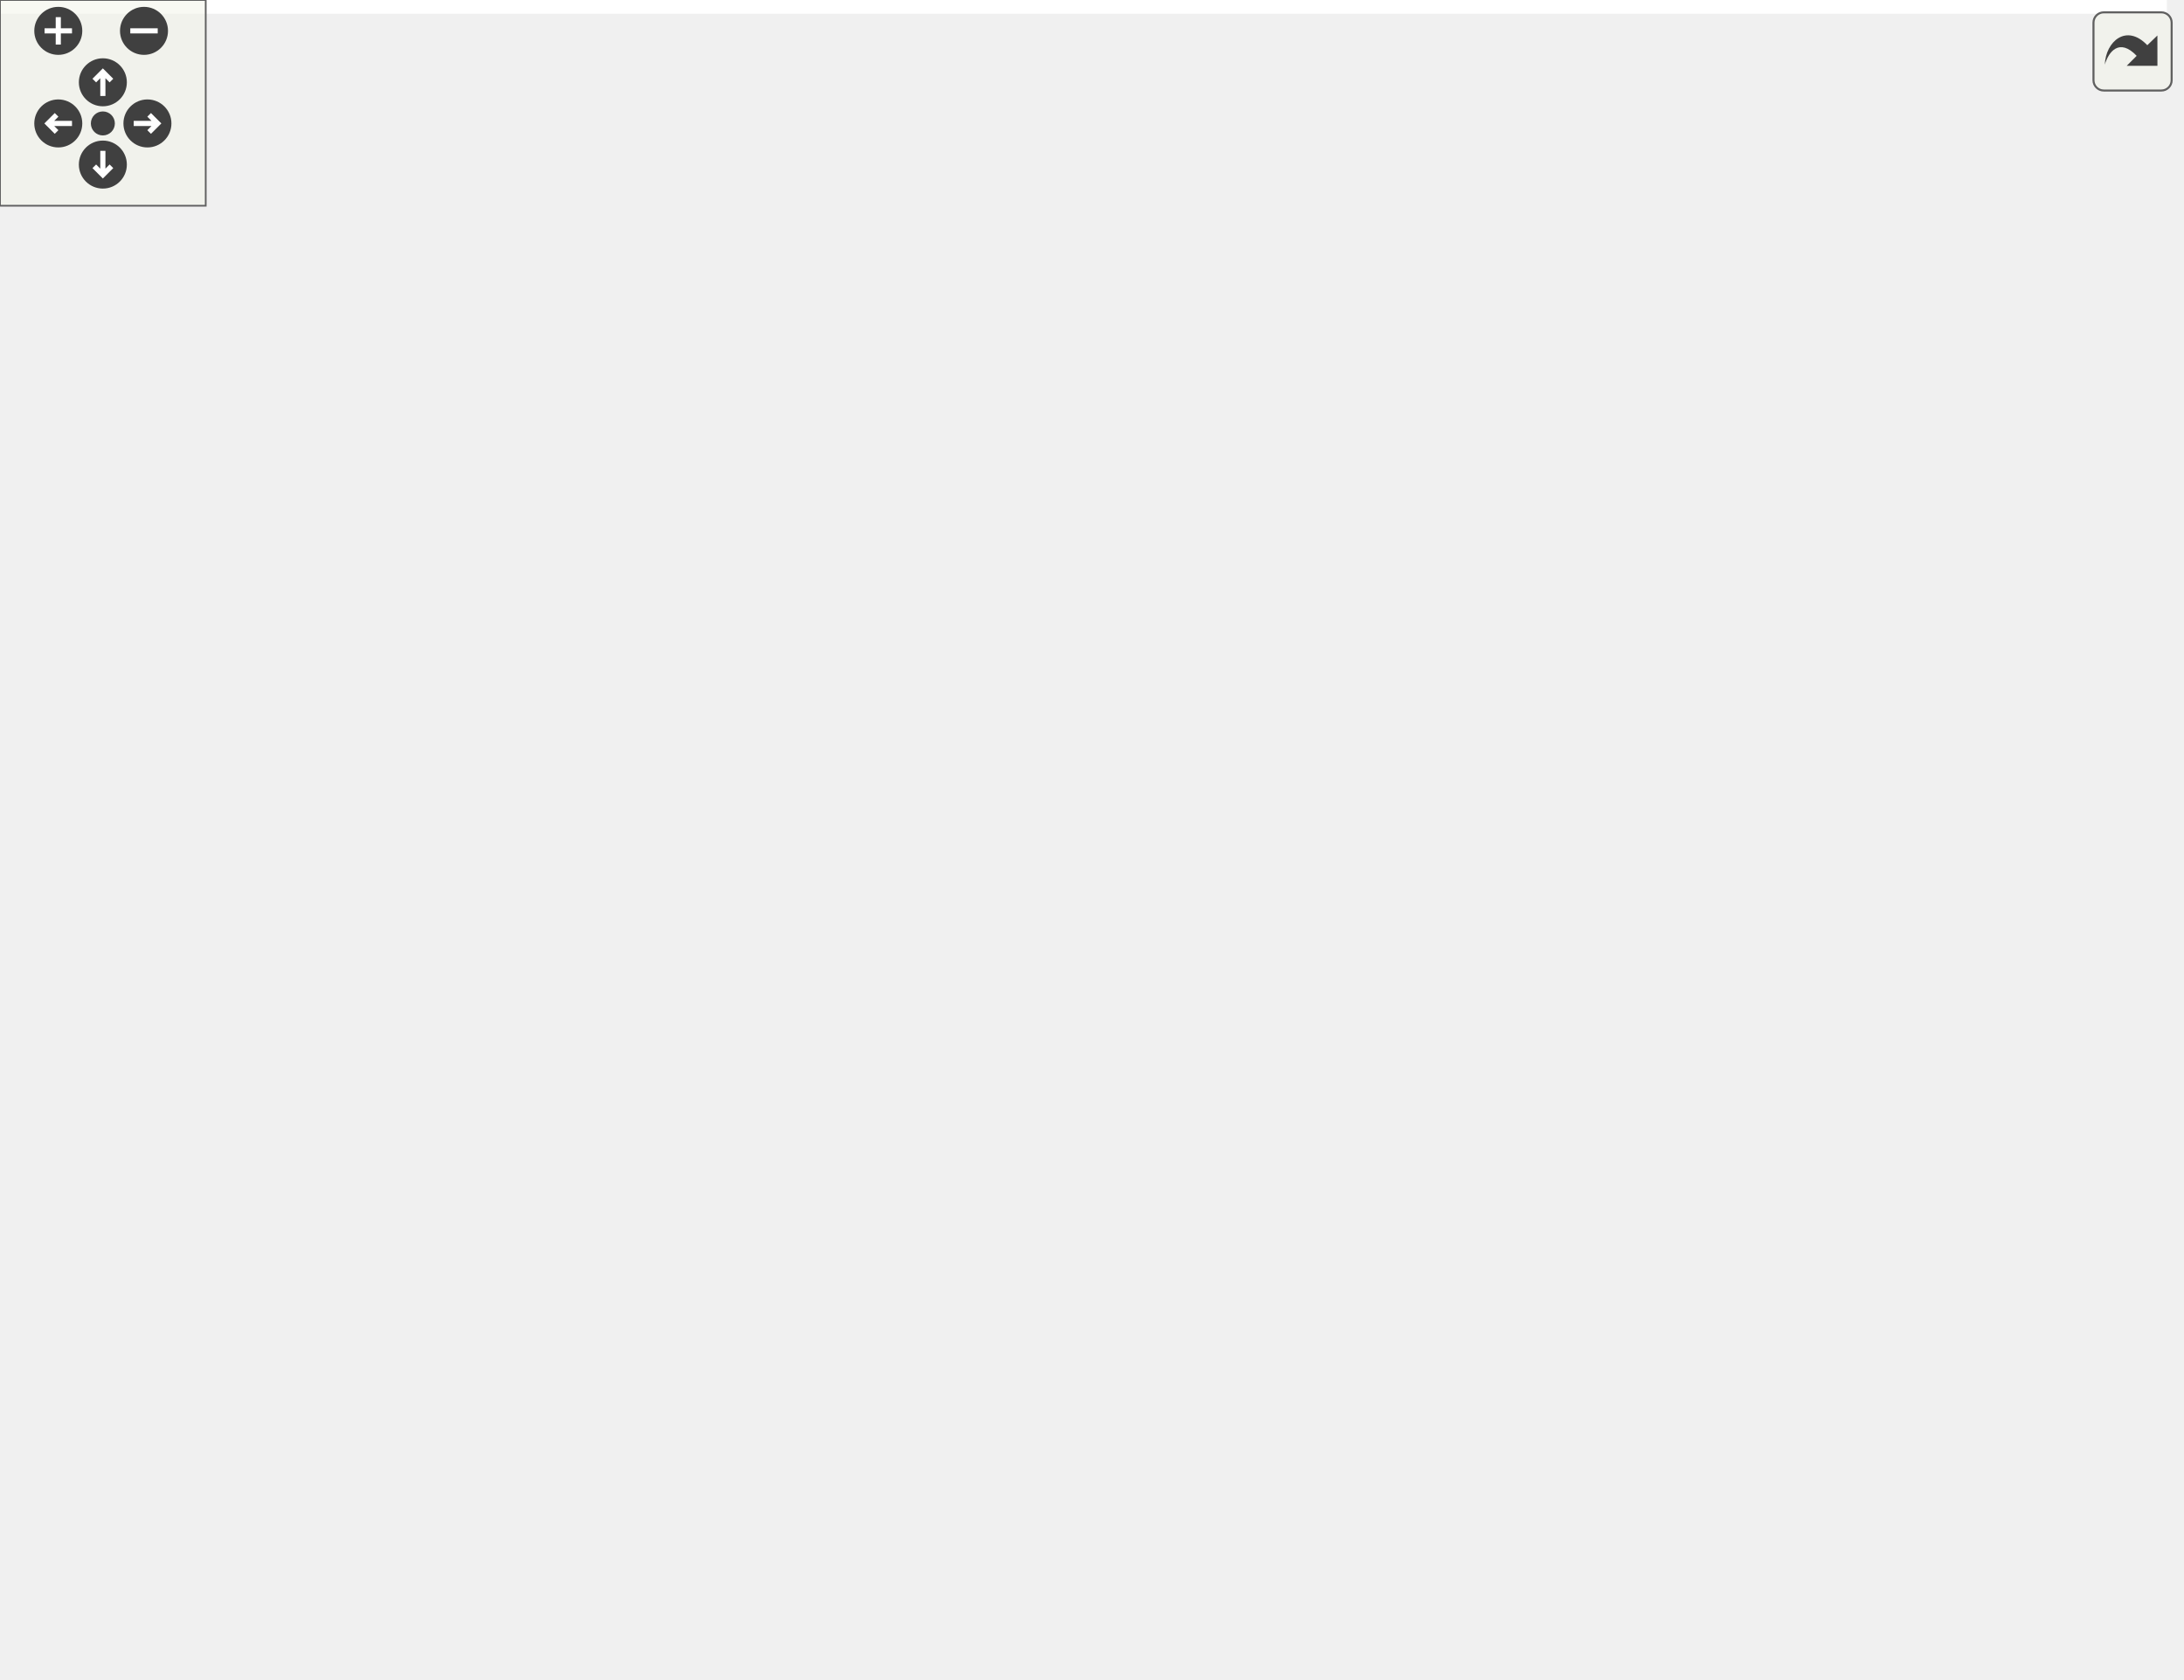
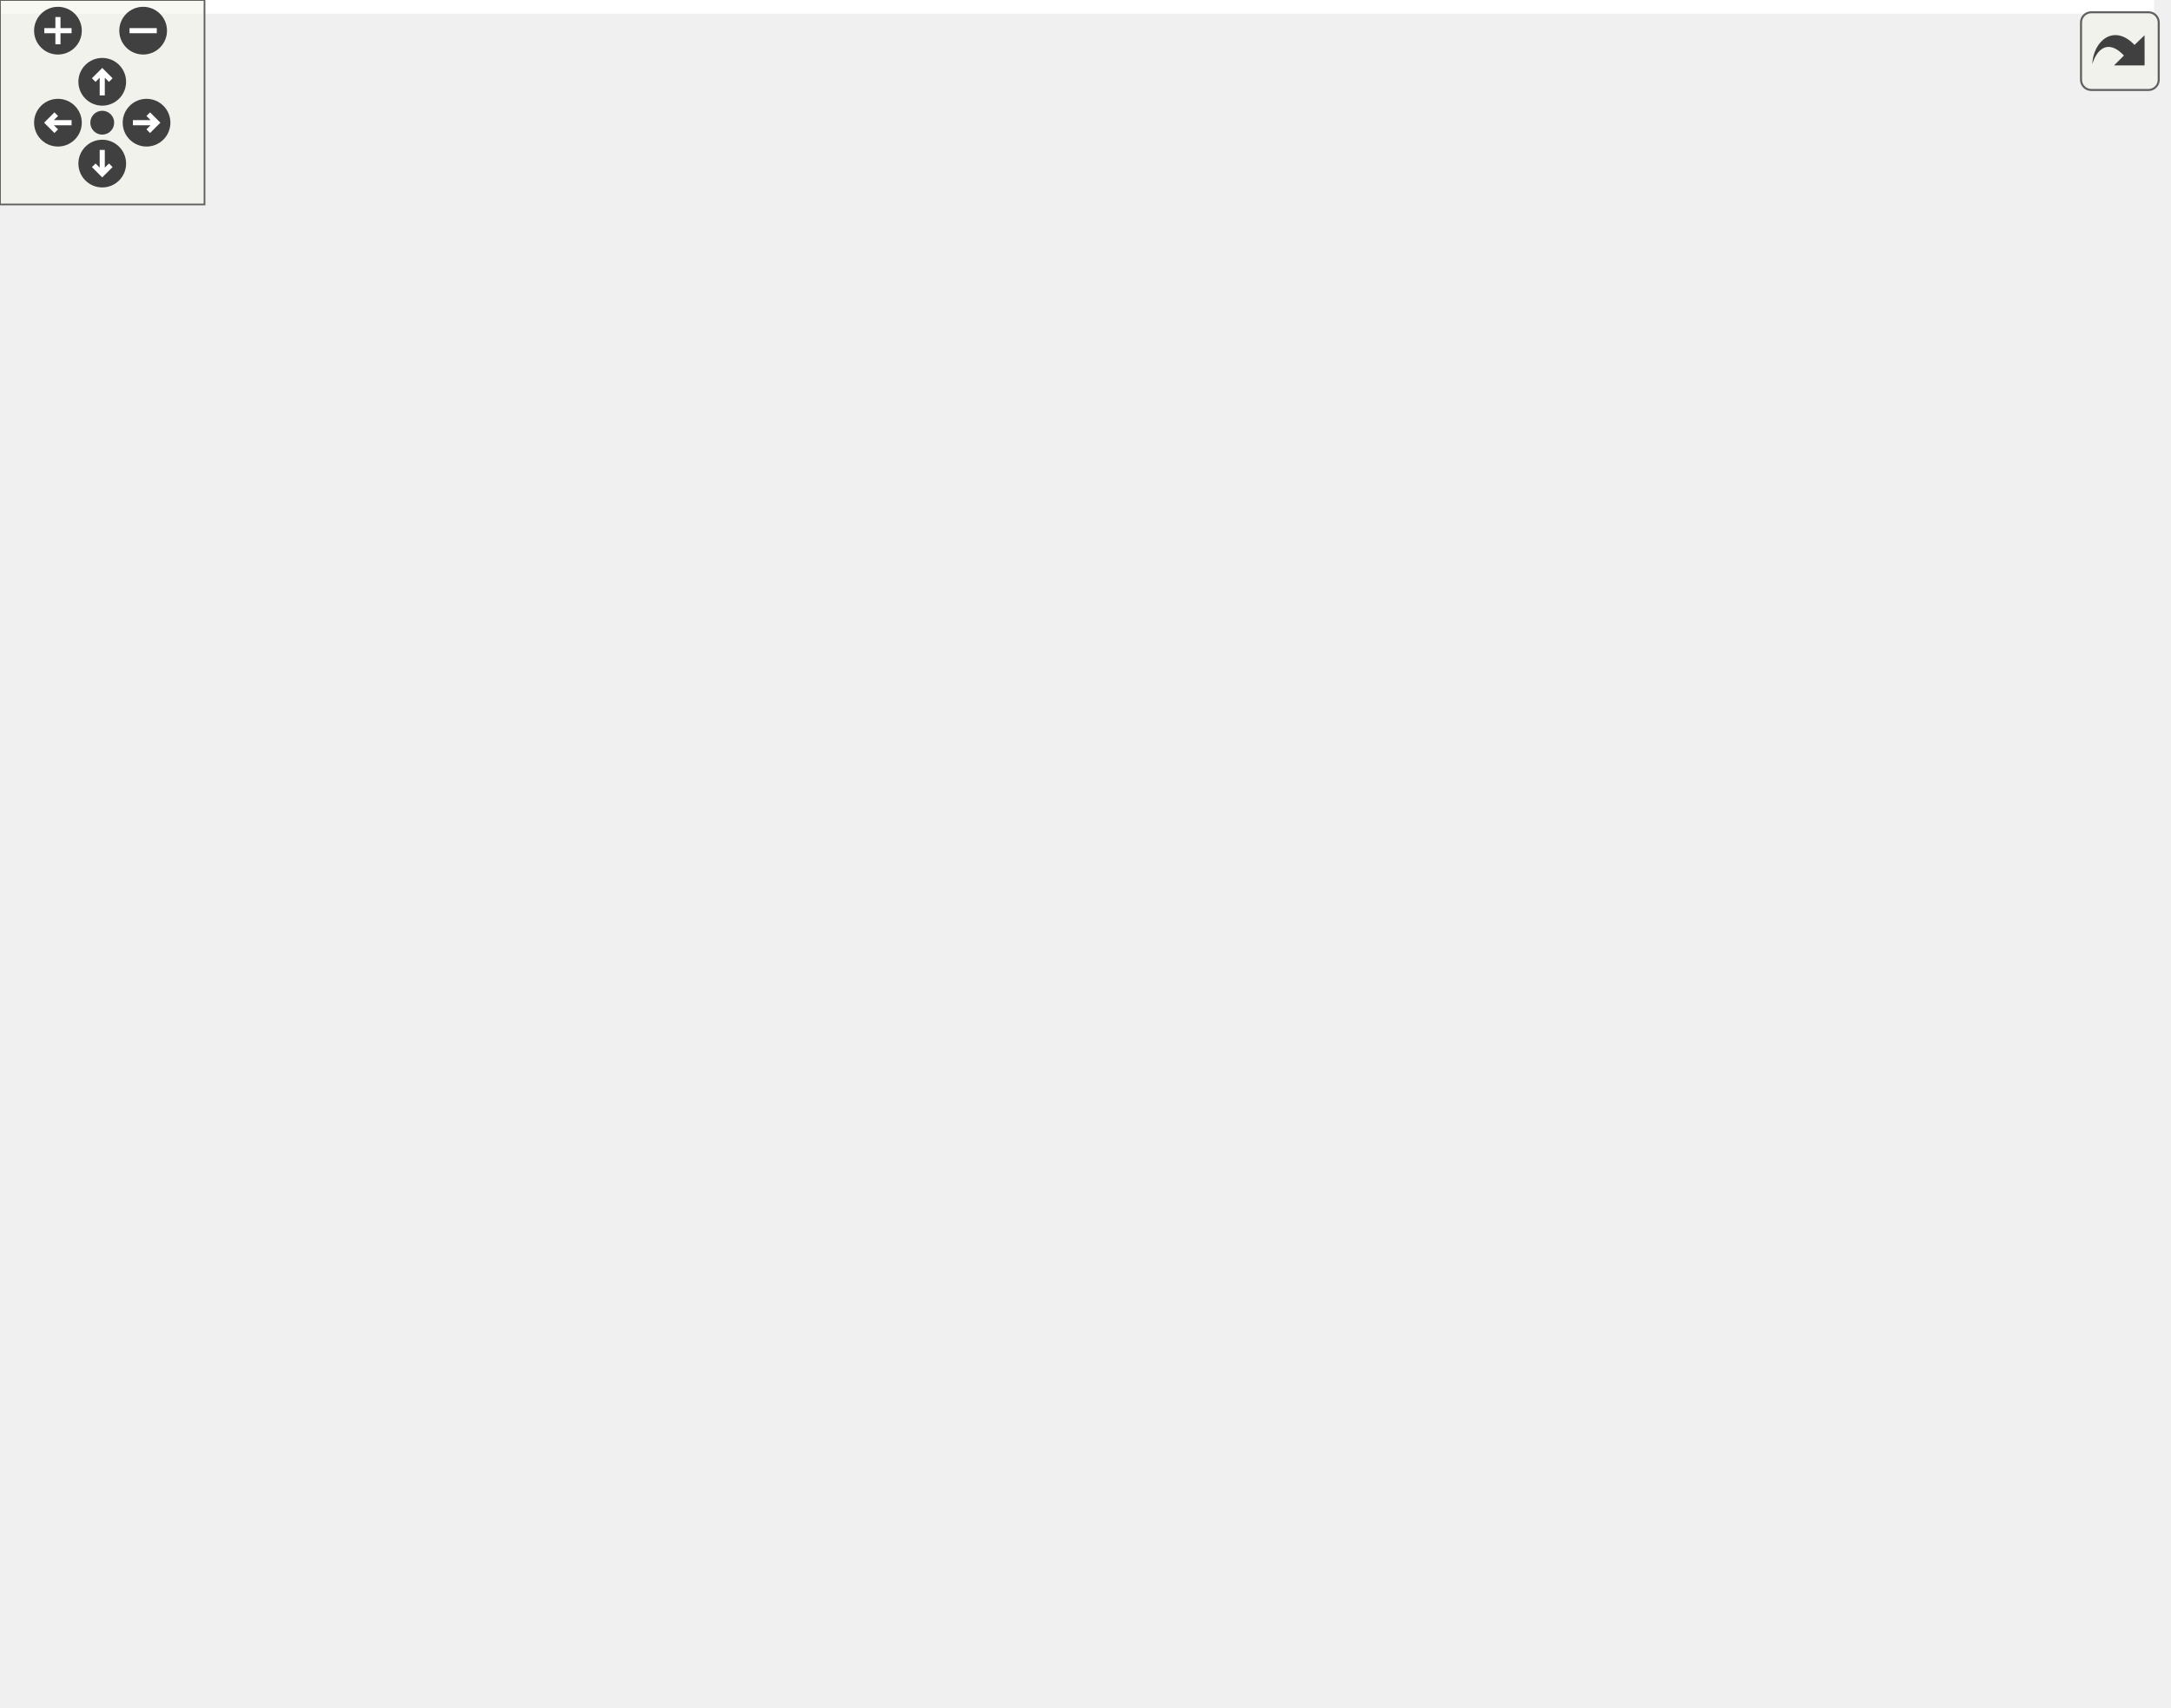
<svg xmlns="http://www.w3.org/2000/svg" xmlns:xlink="http://www.w3.org/1999/xlink" id="main" version="1.1" xml:space="preserve">
  <style type="text/css">
.edge:hover path { stroke: red; }
.edge:hover polygon { stroke: red; fill: red; }
</style>
  <defs>
    <circle id="rim" cx="0" cy="0" r="7" />
    <circle id="rim2" cx="0" cy="0" r="3.5" />
    <g id="zoomPlus">
      <use xlink:href="#rim" fill="#404040">
        <set attributeName="fill" to="#808080" begin="zoomplus.mouseover" end="zoomplus.mouseout" />
      </use>
      <path d="M-4,0h8M0,-4v8" fill="none" stroke="white" stroke-width="1.5" pointer-events="none" />
    </g>
    <g id="zoomMin">
      <use xlink:href="#rim" fill="#404040">
        <set attributeName="fill" to="#808080" begin="zoomminus.mouseover" end="zoomminus.mouseout" />
      </use>
      <path d="M-4,0h8" fill="none" stroke="white" stroke-width="1.5" pointer-events="none" />
    </g>
    <g id="dirArrow">
      <path fill="none" stroke="white" stroke-width="1.5" d="M0,-3.0v7 M-2.5,-0.5L0,-3.0L2.5,-0.5" />
    </g>
    <g id="resetDef">
      <use xlink:href="#rim2" fill="#404040">
        <set attributeName="fill" to="#808080" begin="reset.mouseover" end="reset.mouseout" />
      </use>
    </g>
  </defs>
  <svg id="graph" class="graph">
    <g id="viewport">
-       <polygon fill="white" stroke="transparent" points="-4,4 -4,-429 632,-429 632,4 -4,4" />
+       <polygon fill="white" stroke="transparent" points="-4,4 -4,-440.35 632,-440.35 632,4 -4,4" />
      <g id="node1" class="node">
        <g id="a_node1">
          <a xlink:title=" ">
-             <polygon fill="#bfbfbf" stroke="black" points="0,-285.5 0,-304.5 38,-304.5 38,-285.5 0,-285.5" />
-             <text text-anchor="middle" x="19" y="-292.5" font-family="Helvetica,sans-Serif" font-size="10.00">test3</text>
+             <polygon fill="#bfbfbf" stroke="black" points="0,-139.85 0,-158.85 38,-158.85 38,-139.85 0,-139.85" />
+             <text text-anchor="middle" x="19" y="-146.85" font-family="Helvetica,sans-Serif" font-size="10.00">test3</text>
          </a>
        </g>
      </g>
      <g id="node2" class="node">
        <g id="a_node2">
          <a xlink:href="../../d9/d66/group__machine__learning.html#gaf5ce14f026d6d231bef29161bac2b485" target="_top" xlink:title=" ">
-             <polygon fill="white" stroke="black" points="306,-367.5 306,-386.5 360,-386.5 360,-367.5 306,-367.5" />
-             <text text-anchor="middle" x="333" y="-374.5" font-family="Helvetica,sans-Serif" font-size="10.00">_random</text>
+             <polygon fill="white" stroke="black" points="306,-6.85 306,-25.85 360,-25.85 360,-6.85 306,-6.85" />
+             <text text-anchor="middle" x="333" y="-13.85" font-family="Helvetica,sans-Serif" font-size="10.00">_random</text>
          </a>
        </g>
      </g>
      <g id="edge1" class="edge">
-         <path fill="none" stroke="midnightblue" d="M30.71,-304.74C41.03,-313.56 57.47,-326.18 74,-333 148.71,-363.8 244.14,-373.04 295.44,-375.81" />
-         <polygon fill="midnightblue" stroke="midnightblue" points="295.53,-379.32 305.69,-376.31 295.87,-372.33 295.53,-379.32" />
+         <path fill="none" stroke="midnightblue" d="M21.32,-139.61C24.99,-116.88 37.51,-60.36 74,-35.35 141.03,10.6 242.19,1.09 295.75,-8.44" />
+         <polygon fill="midnightblue" stroke="midnightblue" points="295.33,-11.92 305.8,-10.33 296.62,-5.04 295.33,-11.92" />
      </g>
      <g id="node4" class="node">
        <g id="a_node4">
          <a xlink:href="../../d8/d77/namespacemachine__learning.html#adc731720947b4bc2ab047c141e7d0299" target="_top" xlink:title=" ">
-             <polygon fill="white" stroke="black" points="74,-304.5 74,-323.5 233,-323.5 233,-304.5 74,-304.5" />
-             <text text-anchor="middle" x="153.5" y="-311.5" font-family="Helvetica,sans-Serif" font-size="10.00">machine_learning::kohonen_som</text>
+             <polygon fill="white" stroke="black" points="74,-313.85 74,-332.85 233,-332.85 233,-313.85 74,-313.85" />
+             <text text-anchor="middle" x="153.5" y="-320.85" font-family="Helvetica,sans-Serif" font-size="10.00">machine_learning::kohonen_som</text>
          </a>
        </g>
      </g>
      <g id="edge3" class="edge">
-         <path fill="none" stroke="midnightblue" d="M38.15,-297.6C48.4,-299.07 61.98,-301.02 76.2,-303.06" />
-         <polygon fill="midnightblue" stroke="midnightblue" points="75.71,-306.52 86.11,-304.48 76.7,-299.6 75.71,-306.52" />
+         <path fill="none" stroke="midnightblue" d="M20.76,-159.11C23.3,-185.16 33.79,-256.97 74,-296.35 79.65,-301.88 86.48,-306.28 93.72,-309.78" />
+         <polygon fill="midnightblue" stroke="midnightblue" points="92.5,-313.06 103.07,-313.75 95.23,-306.62 92.5,-313.06" />
      </g>
      <g id="node12" class="node">
        <g id="a_node12">
          <a target="_blank" xlink:href="http://en.cppreference.com/w/cpp/algorithm/max.html#" xlink:title=" ">
-             <polygon fill="white" stroke="black" points="439,-253.5 439,-272.5 494,-272.5 494,-253.5 439,-253.5" />
-             <text text-anchor="middle" x="466.5" y="-260.5" font-family="Helvetica,sans-Serif" font-size="10.00">std::max</text>
+             <polygon fill="white" stroke="black" points="439,-264.85 439,-283.85 494,-283.85 494,-264.85 439,-264.85" />
+             <text text-anchor="middle" x="466.5" y="-271.85" font-family="Helvetica,sans-Serif" font-size="10.00">std::max</text>
          </a>
        </g>
      </g>
      <g id="edge14" class="edge">
-         <path fill="none" stroke="midnightblue" d="M38.02,-293.71C104.64,-288.92 337.93,-272.16 428.84,-265.63" />
-         <polygon fill="midnightblue" stroke="midnightblue" points="429.23,-269.11 438.95,-264.91 428.72,-262.13 429.23,-269.11" />
+         <path fill="none" stroke="midnightblue" d="M30.92,-159.17C41.38,-168.2 57.92,-181.48 74,-190.35 155.04,-235.02 178.44,-244.32 269,-263.35 323.79,-274.86 388.95,-276.14 428.75,-275.57" />
+         <polygon fill="midnightblue" stroke="midnightblue" points="428.86,-279.07 438.79,-275.38 428.72,-272.07 428.86,-279.07" />
      </g>
      <g id="node15" class="node">
        <g id="a_node15">
          <a xlink:href="../../d9/d66/group__machine__learning.html#ga6c606bc85a3e9fd9d010f874ad760336" target="_top" xlink:title=" ">
-             <polygon fill="white" stroke="black" points="115,-190.5 115,-209.5 192,-209.5 192,-190.5 115,-190.5" />
-             <text text-anchor="middle" x="153.5" y="-197.5" font-family="Helvetica,sans-Serif" font-size="10.00">save_2d_data</text>
+             <polygon fill="white" stroke="black" points="115,-161.85 115,-180.85 192,-180.85 192,-161.85 115,-161.85" />
+             <text text-anchor="middle" x="153.5" y="-168.85" font-family="Helvetica,sans-Serif" font-size="10.00">save_2d_data</text>
          </a>
        </g>
      </g>
      <g id="edge15" class="edge">
-         <path fill="none" stroke="midnightblue" d="M33.68,-285.19C56.71,-268.68 103.39,-235.21 130.89,-215.49" />
-         <polygon fill="midnightblue" stroke="midnightblue" points="133,-218.29 139.09,-209.61 128.92,-212.6 133,-218.29" />
+         <path fill="none" stroke="midnightblue" d="M38.15,-152.36C55.25,-155.2 81.63,-159.58 104.74,-163.42" />
+         <polygon fill="midnightblue" stroke="midnightblue" points="104.31,-166.89 114.75,-165.08 105.46,-159.99 104.31,-166.89" />
      </g>
      <g id="node20" class="node">
        <g id="a_node20">
          <a xlink:href="../../d8/d77/namespacemachine__learning.html#a1d577f5d95b774ae97eb6838852d0df5" target="_top" xlink:title=" ">
-             <polygon fill="white" stroke="black" points="94,-90 94,-120 213,-120 213,-90 94,-90" />
-             <text text-anchor="start" x="102" y="-108" font-family="Helvetica,sans-Serif" font-size="10.00">machine_learning::save</text>
-             <text text-anchor="middle" x="153.5" y="-97" font-family="Helvetica,sans-Serif" font-size="10.00">_u_matrix</text>
+             <polygon fill="white" stroke="black" points="94,-112.35 94,-142.35 213,-142.35 213,-112.35 94,-112.35" />
+             <text text-anchor="start" x="102" y="-130.35" font-family="Helvetica,sans-Serif" font-size="10.00">machine_learning::save</text>
+             <text text-anchor="middle" x="153.5" y="-119.35" font-family="Helvetica,sans-Serif" font-size="10.00">_u_matrix</text>
          </a>
        </g>
      </g>
      <g id="edge20" class="edge">
-         <path fill="none" stroke="midnightblue" d="M23.28,-285.21C30.44,-264.67 48.86,-216.06 74,-181 88.63,-160.6 109.11,-140.98 125.49,-126.79" />
-         <polygon fill="midnightblue" stroke="midnightblue" points="127.8,-129.42 133.15,-120.27 123.26,-124.08 127.8,-129.42" />
-       </g>
-       <g id="node23" class="node">
-         <g id="a_node23">
+         <path fill="none" stroke="midnightblue" d="M38.15,-146.33C50.23,-144.33 66.95,-141.55 83.88,-138.74" />
+         <polygon fill="midnightblue" stroke="midnightblue" points="84.55,-142.18 93.84,-137.09 83.4,-135.27 84.55,-142.18" />
+       </g>
+       <g id="node22" class="node">
+         <g id="a_node22">
          <a xlink:href="../../d4/def/kohonen__som__topology_8cpp.html#a0e7435446ed7c763f7de79a468add2e0" target="_top" xlink:title=" ">
-             <polygon fill="white" stroke="black" points="107,-380.5 107,-399.5 200,-399.5 200,-380.5 107,-380.5" />
-             <text text-anchor="middle" x="153.5" y="-387.5" font-family="Helvetica,sans-Serif" font-size="10.00">test_3d_classes2</text>
-           </a>
-         </g>
-       </g>
-       <g id="edge26" class="edge">
-         <path fill="none" stroke="midnightblue" d="M24.86,-304.82C32.95,-320.16 50.62,-349.71 74,-366 80.98,-370.86 88.96,-374.76 97.11,-377.88" />
-         <polygon fill="midnightblue" stroke="midnightblue" points="96.11,-381.24 106.7,-381.2 98.39,-374.62 96.11,-381.24" />
+             <polygon fill="white" stroke="black" points="107,-44.85 107,-63.85 200,-63.85 200,-44.85 107,-44.85" />
+             <text text-anchor="middle" x="153.5" y="-51.85" font-family="Helvetica,sans-Serif" font-size="10.00">test_3d_classes2</text>
+           </a>
+         </g>
+       </g>
+       <g id="edge23" class="edge">
+         <path fill="none" stroke="midnightblue" d="M30.38,-139.7C40.98,-130.04 58.1,-114.98 74,-103.35 91.01,-90.89 111.22,-78.33 126.86,-69.04" />
+         <polygon fill="midnightblue" stroke="midnightblue" points="128.64,-72.06 135.49,-63.98 125.1,-66.02 128.64,-72.06" />
      </g>
      <g id="node3" class="node">
        <g id="a_node3">
          <a target="_blank" xlink:href="http://en.cppreference.com/w/cpp/numeric/random/rand.html#" xlink:title=" ">
-             <polygon fill="white" stroke="black" points="439,-405.5 439,-424.5 494,-424.5 494,-405.5 439,-405.5" />
-             <text text-anchor="middle" x="466.5" y="-412.5" font-family="Helvetica,sans-Serif" font-size="10.00">std::rand</text>
+             <polygon fill="white" stroke="black" points="439,-25.85 439,-44.85 494,-44.85 494,-25.85 439,-25.85" />
+             <text text-anchor="middle" x="466.5" y="-32.85" font-family="Helvetica,sans-Serif" font-size="10.00">std::rand</text>
          </a>
        </g>
      </g>
      <g id="edge2" class="edge">
-         <path fill="none" stroke="midnightblue" d="M360.29,-384.6C379.96,-390.28 407.11,-398.13 428.9,-404.42" />
-         <polygon fill="midnightblue" stroke="midnightblue" points="428.22,-407.87 438.8,-407.28 430.16,-401.15 428.22,-407.87" />
+         <path fill="none" stroke="midnightblue" d="M360.29,-20.15C379.96,-22.99 407.11,-26.91 428.9,-30.06" />
+         <polygon fill="midnightblue" stroke="midnightblue" points="428.4,-33.52 438.8,-31.49 429.4,-26.59 428.4,-33.52" />
      </g>
      <g id="node5" class="node">
        <g id="a_node5">
          <a xlink:href="../../d8/d77/namespacemachine__learning.html#ac4010fe3a52a74e8b5b1aaadfe38b46f" target="_top" xlink:title=" ">
-             <polygon fill="white" stroke="black" points="269,-305 269,-335 397,-335 397,-305 269,-305" />
-             <text text-anchor="start" x="277" y="-323" font-family="Helvetica,sans-Serif" font-size="10.00">machine_learning::update</text>
-             <text text-anchor="middle" x="333" y="-312" font-family="Helvetica,sans-Serif" font-size="10.00">_weights</text>
+             <polygon fill="white" stroke="black" points="269,-327.35 269,-357.35 397,-357.35 397,-327.35 269,-327.35" />
+             <text text-anchor="start" x="277" y="-345.35" font-family="Helvetica,sans-Serif" font-size="10.00">machine_learning::update</text>
+             <text text-anchor="middle" x="333" y="-334.35" font-family="Helvetica,sans-Serif" font-size="10.00">_weights</text>
          </a>
        </g>
      </g>
      <g id="edge4" class="edge">
-         <path fill="none" stroke="midnightblue" d="M233.13,-316.66C241.63,-316.95 250.26,-317.24 258.7,-317.52" />
-         <polygon fill="midnightblue" stroke="midnightblue" points="258.76,-321.03 268.88,-317.87 259,-314.03 258.76,-321.03" />
+         <path fill="none" stroke="midnightblue" d="M233.13,-331.76C241.63,-332.67 250.26,-333.6 258.7,-334.5" />
+         <polygon fill="midnightblue" stroke="midnightblue" points="258.56,-338.01 268.88,-335.59 259.31,-331.04 258.56,-338.01" />
      </g>
      <g id="node6" class="node">
        <g id="a_node6">
          <a target="_blank" xlink:href="http://en.cppreference.com/w/cpp/numeric/math/exp.html#" xlink:title=" ">
-             <polygon fill="white" stroke="black" points="440.5,-367.5 440.5,-386.5 492.5,-386.5 492.5,-367.5 440.5,-367.5" />
-             <text text-anchor="middle" x="466.5" y="-374.5" font-family="Helvetica,sans-Serif" font-size="10.00">std::exp</text>
+             <polygon fill="white" stroke="black" points="440.5,-340.85 440.5,-359.85 492.5,-359.85 492.5,-340.85 440.5,-340.85" />
+             <text text-anchor="middle" x="466.5" y="-347.85" font-family="Helvetica,sans-Serif" font-size="10.00">std::exp</text>
          </a>
        </g>
      </g>
      <g id="edge5" class="edge">
-         <path fill="none" stroke="midnightblue" d="M368.89,-335.13C389.07,-343.87 414.27,-354.79 433.86,-363.29" />
-         <polygon fill="midnightblue" stroke="midnightblue" points="432.7,-366.6 443.27,-367.36 435.49,-360.18 432.7,-366.6" />
+         <path fill="none" stroke="midnightblue" d="M397.05,-346.18C408.4,-346.87 419.86,-347.57 430.07,-348.19" />
+         <polygon fill="midnightblue" stroke="midnightblue" points="430,-351.69 440.2,-348.81 430.43,-344.71 430,-351.69" />
      </g>
      <g id="node7" class="node">
        <g id="a_node7">
          <a xlink:href="../../d9/d66/group__machine__learning.html#gab53c14440b2b2dd3172c66afc5c2f63f" target="_top" xlink:title=" ">
-             <polygon fill="white" stroke="black" points="433,-329.5 433,-348.5 500,-348.5 500,-329.5 433,-329.5" />
-             <text text-anchor="middle" x="466.5" y="-336.5" font-family="Helvetica,sans-Serif" font-size="10.00">get_min_2d</text>
+             <polygon fill="white" stroke="black" points="433,-302.85 433,-321.85 500,-321.85 500,-302.85 433,-302.85" />
+             <text text-anchor="middle" x="466.5" y="-309.85" font-family="Helvetica,sans-Serif" font-size="10.00">get_min_2d</text>
          </a>
        </g>
      </g>
      <g id="edge6" class="edge">
-         <path fill="none" stroke="midnightblue" d="M397.05,-329.11C405.77,-330.37 414.54,-331.64 422.77,-332.83" />
-         <polygon fill="midnightblue" stroke="midnightblue" points="422.45,-336.32 432.85,-334.28 423.45,-329.39 422.45,-336.32" />
+         <path fill="none" stroke="midnightblue" d="M397.05,-327.96C405.86,-325.95 414.74,-323.93 423.04,-322.03" />
+         <polygon fill="midnightblue" stroke="midnightblue" points="423.88,-325.43 432.85,-319.8 422.32,-318.61 423.88,-325.43" />
      </g>
      <g id="edge11" class="edge">
-         <path fill="none" stroke="midnightblue" d="M368.89,-304.87C389.07,-296.13 414.27,-285.21 433.86,-276.71" />
-         <polygon fill="midnightblue" stroke="midnightblue" points="435.49,-279.82 443.27,-272.64 432.7,-273.4 435.49,-279.82" />
+         <path fill="none" stroke="midnightblue" d="M363.18,-327.25C385.46,-315.73 415.95,-299.97 437.84,-288.65" />
+         <polygon fill="midnightblue" stroke="midnightblue" points="439.67,-291.64 446.94,-283.94 436.45,-285.43 439.67,-291.64" />
      </g>
      <g id="node13" class="node">
        <g id="a_node13">
          <a target="_blank" xlink:href="http://en.cppreference.com/w/cpp/algorithm/min.html#" xlink:title=" ">
-             <polygon fill="white" stroke="black" points="440.5,-291.5 440.5,-310.5 492.5,-310.5 492.5,-291.5 440.5,-291.5" />
-             <text text-anchor="middle" x="466.5" y="-298.5" font-family="Helvetica,sans-Serif" font-size="10.00">std::min</text>
+             <polygon fill="white" stroke="black" points="440.5,-416.85 440.5,-435.85 492.5,-435.85 492.5,-416.85 440.5,-416.85" />
+             <text text-anchor="middle" x="466.5" y="-423.85" font-family="Helvetica,sans-Serif" font-size="10.00">std::min</text>
          </a>
        </g>
      </g>
      <g id="edge12" class="edge">
-         <path fill="none" stroke="midnightblue" d="M397.05,-310.89C408.4,-309.25 419.86,-307.59 430.07,-306.12" />
-         <polygon fill="midnightblue" stroke="midnightblue" points="430.8,-309.55 440.2,-304.66 429.8,-302.62 430.8,-309.55" />
+         <path fill="none" stroke="midnightblue" d="M356.2,-357.4C376.12,-370.79 406.26,-390.77 433,-407.35 435.32,-408.78 437.74,-410.25 440.17,-411.71" />
+         <polygon fill="midnightblue" stroke="midnightblue" points="438.48,-414.78 448.87,-416.85 442.04,-408.75 438.48,-414.78" />
      </g>
      <g id="node14" class="node">
        <g id="a_node14">
          <a target="_blank" xlink:href="http://en.cppreference.com/w/cpp/numeric/math/sqrt.html#" xlink:title=" ">
-             <polygon fill="white" stroke="black" points="440,-152.5 440,-171.5 493,-171.5 493,-152.5 440,-152.5" />
-             <text text-anchor="middle" x="466.5" y="-159.5" font-family="Helvetica,sans-Serif" font-size="10.00">std::sqrt</text>
+             <polygon fill="white" stroke="black" points="440,-378.85 440,-397.85 493,-397.85 493,-378.85 440,-378.85" />
+             <text text-anchor="middle" x="466.5" y="-385.85" font-family="Helvetica,sans-Serif" font-size="10.00">std::sqrt</text>
          </a>
        </g>
      </g>
      <g id="edge13" class="edge">
-         <path fill="none" stroke="midnightblue" d="M350.52,-304.88C363.68,-292.52 382.26,-274.32 397,-257 418.63,-231.58 440.68,-199.7 453.73,-180.1" />
-         <polygon fill="midnightblue" stroke="midnightblue" points="456.78,-181.82 459.36,-171.54 450.94,-177.97 456.78,-181.82" />
+         <path fill="none" stroke="midnightblue" d="M377.06,-357.41C394.18,-363.4 413.64,-370.2 429.94,-375.91" />
+         <polygon fill="midnightblue" stroke="midnightblue" points="429.03,-379.3 439.63,-379.3 431.34,-372.69 429.03,-379.3" />
      </g>
      <g id="node8" class="node">
        <g id="a_node8">
          <a target="_blank" xlink:href="http://en.cppreference.com/w/cpp/iterator/begin.html#" xlink:title=" ">
-             <polygon fill="white" stroke="black" points="552.5,-386.5 552.5,-405.5 611.5,-405.5 611.5,-386.5 552.5,-386.5" />
-             <text text-anchor="middle" x="582" y="-393.5" font-family="Helvetica,sans-Serif" font-size="10.00">std::begin</text>
+             <polygon fill="white" stroke="black" points="552.5,-359.85 552.5,-378.85 611.5,-378.85 611.5,-359.85 552.5,-359.85" />
+             <text text-anchor="middle" x="582" y="-366.85" font-family="Helvetica,sans-Serif" font-size="10.00">std::begin</text>
          </a>
        </g>
      </g>
      <g id="edge7" class="edge">
-         <path fill="none" stroke="midnightblue" d="M483.57,-348.56C497.29,-356.56 517.66,-368.07 536,-377 539.77,-378.84 543.77,-380.67 547.76,-382.44" />
-         <polygon fill="midnightblue" stroke="midnightblue" points="546.4,-385.66 556.97,-386.41 549.17,-379.24 546.4,-385.66" />
+         <path fill="none" stroke="midnightblue" d="M483.57,-321.9C497.29,-329.91 517.66,-341.42 536,-350.35 539.77,-352.18 543.77,-354.02 547.76,-355.79" />
+         <polygon fill="midnightblue" stroke="midnightblue" points="546.4,-359.01 556.97,-359.76 549.17,-352.58 546.4,-359.01" />
      </g>
      <g id="node9" class="node">
        <g id="a_node9">
          <a target="_blank" xlink:href="http://en.cppreference.com/w/cpp/iterator/distance.html#" xlink:title=" ">
-             <polygon fill="white" stroke="black" points="545.5,-348.5 545.5,-367.5 618.5,-367.5 618.5,-348.5 545.5,-348.5" />
-             <text text-anchor="middle" x="582" y="-355.5" font-family="Helvetica,sans-Serif" font-size="10.00">std::distance</text>
+             <polygon fill="white" stroke="black" points="545.5,-321.85 545.5,-340.85 618.5,-340.85 618.5,-321.85 545.5,-321.85" />
+             <text text-anchor="middle" x="582" y="-328.85" font-family="Helvetica,sans-Serif" font-size="10.00">std::distance</text>
          </a>
        </g>
      </g>
      <g id="edge8" class="edge">
-         <path fill="none" stroke="midnightblue" d="M500.02,-344.44C510.97,-346.28 523.39,-348.36 535.16,-350.33" />
-         <polygon fill="midnightblue" stroke="midnightblue" points="534.85,-353.82 545.29,-352.02 536,-346.92 534.85,-353.82" />
+         <path fill="none" stroke="midnightblue" d="M500.02,-317.79C510.97,-319.62 523.39,-321.7 535.16,-323.67" />
+         <polygon fill="midnightblue" stroke="midnightblue" points="534.85,-327.17 545.29,-325.37 536,-320.26 534.85,-327.17" />
      </g>
      <g id="node10" class="node">
        <g id="a_node10">
          <a target="_blank" xlink:href="http://en.cppreference.com/w/cpp/iterator/end.html#" xlink:title=" ">
-             <polygon fill="white" stroke="black" points="556,-310.5 556,-329.5 608,-329.5 608,-310.5 556,-310.5" />
-             <text text-anchor="middle" x="582" y="-317.5" font-family="Helvetica,sans-Serif" font-size="10.00">std::end</text>
+             <polygon fill="white" stroke="black" points="556,-283.85 556,-302.85 608,-302.85 608,-283.85 556,-283.85" />
+             <text text-anchor="middle" x="582" y="-290.85" font-family="Helvetica,sans-Serif" font-size="10.00">std::end</text>
          </a>
        </g>
      </g>
      <g id="edge9" class="edge">
-         <path fill="none" stroke="midnightblue" d="M500.02,-333.56C514.26,-331.17 530.99,-328.37 545.54,-325.94" />
-         <polygon fill="midnightblue" stroke="midnightblue" points="546.4,-329.34 555.68,-324.24 545.24,-322.44 546.4,-329.34" />
+         <path fill="none" stroke="midnightblue" d="M500.02,-306.9C514.26,-304.52 530.99,-301.72 545.54,-299.28" />
+         <polygon fill="midnightblue" stroke="midnightblue" points="546.4,-302.69 555.68,-297.58 545.24,-295.78 546.4,-302.69" />
      </g>
      <g id="node11" class="node">
        <g id="a_node11">
          <a target="_blank" xlink:href="http://en.cppreference.com/w/cpp/algorithm/min_element.html#" xlink:title=" ">
-             <polygon fill="white" stroke="black" points="536,-272.5 536,-291.5 628,-291.5 628,-272.5 536,-272.5" />
-             <text text-anchor="middle" x="582" y="-279.5" font-family="Helvetica,sans-Serif" font-size="10.00">std::min_element</text>
+             <polygon fill="white" stroke="black" points="536,-245.85 536,-264.85 628,-264.85 628,-245.85 536,-245.85" />
+             <text text-anchor="middle" x="582" y="-252.85" font-family="Helvetica,sans-Serif" font-size="10.00">std::min_element</text>
          </a>
        </g>
      </g>
      <g id="edge10" class="edge">
-         <path fill="none" stroke="midnightblue" d="M483.57,-329.44C497.29,-321.44 517.66,-309.93 536,-301 539.77,-299.16 543.77,-297.33 547.76,-295.56" />
-         <polygon fill="midnightblue" stroke="midnightblue" points="549.17,-298.76 556.97,-291.59 546.4,-292.34 549.17,-298.76" />
+         <path fill="none" stroke="midnightblue" d="M483.57,-302.79C497.29,-294.79 517.66,-283.27 536,-274.35 539.77,-272.51 543.77,-270.67 547.76,-268.9" />
+         <polygon fill="midnightblue" stroke="midnightblue" points="549.17,-272.11 556.97,-264.93 546.4,-265.68 549.17,-272.11" />
      </g>
      <g id="node16" class="node">
        <g id="a_node16">
          <a target="_blank" xlink:href="http://en.cppreference.com/w/cpp/io/basic_ofstream/close.html#" xlink:title=" ">
-             <polygon fill="white" stroke="black" points="281,-114.5 281,-133.5 385,-133.5 385,-114.5 281,-114.5" />
-             <text text-anchor="middle" x="333" y="-121.5" font-family="Helvetica,sans-Serif" font-size="10.00">std::ofstream::close</text>
+             <polygon fill="white" stroke="black" points="281,-234.85 281,-253.85 385,-253.85 385,-234.85 281,-234.85" />
+             <text text-anchor="middle" x="333" y="-241.85" font-family="Helvetica,sans-Serif" font-size="10.00">std::ofstream::close</text>
          </a>
        </g>
      </g>
      <g id="edge16" class="edge">
-         <path fill="none" stroke="midnightblue" d="M171.54,-190.37C193.55,-178.21 233.29,-157.16 269,-143 274.78,-140.71 280.96,-138.53 287.1,-136.52" />
-         <polygon fill="midnightblue" stroke="midnightblue" points="288.16,-139.86 296.65,-133.52 286.06,-133.18 288.16,-139.86" />
+         <path fill="none" stroke="midnightblue" d="M172.78,-181C195.07,-192.53 234.12,-211.95 269,-225.35 274.88,-227.6 281.15,-229.77 287.36,-231.78" />
+         <polygon fill="midnightblue" stroke="midnightblue" points="286.44,-235.16 297.03,-234.8 288.53,-228.48 286.44,-235.16" />
      </g>
      <g id="node17" class="node">
        <g id="a_node17">
          <a target="_blank" xlink:href="http://en.cppreference.com/w/cpp/io/basic_ofstream/is_open.html#" xlink:title=" ">
-             <polygon fill="white" stroke="black" points="276,-190.5 276,-209.5 390,-209.5 390,-190.5 276,-190.5" />
-             <text text-anchor="middle" x="333" y="-197.5" font-family="Helvetica,sans-Serif" font-size="10.00">std::ofstream::is_open</text>
+             <polygon fill="white" stroke="black" points="276,-196.85 276,-215.85 390,-215.85 390,-196.85 276,-196.85" />
+             <text text-anchor="middle" x="333" y="-203.85" font-family="Helvetica,sans-Serif" font-size="10.00">std::ofstream::is_open</text>
          </a>
        </g>
      </g>
      <g id="edge17" class="edge">
-         <path fill="none" stroke="midnightblue" d="M192.14,-200C213.52,-200 240.9,-200 265.75,-200" />
-         <polygon fill="midnightblue" stroke="midnightblue" points="265.86,-203.5 275.86,-200 265.86,-196.5 265.86,-203.5" />
+         <path fill="none" stroke="midnightblue" d="M192.14,-178.77C215.79,-183.43 246.77,-189.54 273.56,-194.82" />
+         <polygon fill="midnightblue" stroke="midnightblue" points="273.11,-198.3 283.6,-196.8 274.47,-191.43 273.11,-198.3" />
      </g>
      <g id="node18" class="node">
        <g id="a_node18">
          <a target="_blank" xlink:href="http://en.cppreference.com/w/cpp/io/basic_ofstream/open.html#" xlink:title=" ">
-             <polygon fill="white" stroke="black" points="282.5,-228.5 282.5,-247.5 383.5,-247.5 383.5,-228.5 282.5,-228.5" />
-             <text text-anchor="middle" x="333" y="-235.5" font-family="Helvetica,sans-Serif" font-size="10.00">std::ofstream::open</text>
+             <polygon fill="white" stroke="black" points="282.5,-158.85 282.5,-177.85 383.5,-177.85 383.5,-158.85 282.5,-158.85" />
+             <text text-anchor="middle" x="333" y="-165.85" font-family="Helvetica,sans-Serif" font-size="10.00">std::ofstream::open</text>
          </a>
        </g>
      </g>
      <g id="edge18" class="edge">
-         <path fill="none" stroke="midnightblue" d="M192.14,-208.06C216.98,-213.38 249.91,-220.43 277.58,-226.35" />
-         <polygon fill="midnightblue" stroke="midnightblue" points="277,-229.8 287.51,-228.48 278.46,-222.96 277,-229.8" />
+         <path fill="none" stroke="midnightblue" d="M192.14,-170.71C215.32,-170.32 245.56,-169.81 271.98,-169.36" />
+         <polygon fill="midnightblue" stroke="midnightblue" points="272.34,-172.86 282.28,-169.19 272.22,-165.86 272.34,-172.86" />
      </g>
      <g id="node19" class="node">
        <g id="a_node19">
          <a target="_blank" xlink:href="http://en.cppreference.com/w/cpp/string/byte/strerror.html#" xlink:title=" ">
-             <polygon fill="white" stroke="black" points="299.5,-152.5 299.5,-171.5 366.5,-171.5 366.5,-152.5 299.5,-152.5" />
-             <text text-anchor="middle" x="333" y="-159.5" font-family="Helvetica,sans-Serif" font-size="10.00">std::strerror</text>
+             <polygon fill="white" stroke="black" points="299.5,-120.85 299.5,-139.85 366.5,-139.85 366.5,-120.85 299.5,-120.85" />
+             <text text-anchor="middle" x="333" y="-127.85" font-family="Helvetica,sans-Serif" font-size="10.00">std::strerror</text>
          </a>
        </g>
      </g>
      <g id="edge19" class="edge">
-         <path fill="none" stroke="midnightblue" d="M192.14,-191.94C220.64,-185.84 259.79,-177.46 289.42,-171.11" />
-         <polygon fill="midnightblue" stroke="midnightblue" points="290.43,-174.48 299.48,-168.96 288.96,-167.63 290.43,-174.48" />
-       </g>
-       <g id="edge24" class="edge">
-         <path fill="none" stroke="midnightblue" d="M213.25,-94.09C263.59,-87.26 337.22,-83.38 397,-105 418.69,-112.84 438.34,-130.88 450.98,-144.58" />
-         <polygon fill="midnightblue" stroke="midnightblue" points="448.66,-147.23 457.9,-152.42 453.91,-142.6 448.66,-147.23" />
-       </g>
-       <g id="edge21" class="edge">
-         <path fill="none" stroke="midnightblue" d="M213.11,-111.27C231.6,-113.25 252.07,-115.44 270.74,-117.44" />
-         <polygon fill="midnightblue" stroke="midnightblue" points="270.58,-120.95 280.9,-118.53 271.33,-113.99 270.58,-120.95" />
-       </g>
-       <g id="edge25" class="edge">
-         <path fill="none" stroke="midnightblue" d="M199,-120.08C220.16,-127.18 245.84,-135.67 269,-143 275.66,-145.11 282.73,-147.29 289.64,-149.4" />
-         <polygon fill="midnightblue" stroke="midnightblue" points="288.99,-152.86 299.57,-152.41 291.02,-146.16 288.99,-152.86" />
+         <path fill="none" stroke="midnightblue" d="M192.14,-162.65C220.64,-156.07 259.79,-147.03 289.42,-140.18" />
+         <polygon fill="midnightblue" stroke="midnightblue" points="290.52,-143.52 299.48,-137.86 288.94,-136.7 290.52,-143.52" />
+       </g>
+       <g id="edge22" class="edge">
+         <path fill="none" stroke="midnightblue" d="M213.11,-128.34C237.98,-128.76 266.43,-129.24 289.27,-129.62" />
+         <polygon fill="midnightblue" stroke="midnightblue" points="289.27,-133.12 299.33,-129.79 289.39,-126.13 289.27,-133.12" />
      </g>
      <g id="node21" class="node">
        <g id="a_node21">
          <a target="_blank" xlink:href="http://en.cppreference.com/w/cpp/io/manip/endl.html#" xlink:title=" ">
-             <polygon fill="white" stroke="black" points="306,-38.5 306,-57.5 360,-57.5 360,-38.5 306,-38.5" />
-             <text text-anchor="middle" x="333" y="-45.5" font-family="Helvetica,sans-Serif" font-size="10.00">std::endl</text>
-           </a>
-         </g>
-       </g>
-       <g id="edge22" class="edge">
-         <path fill="none" stroke="midnightblue" d="M201.6,-89.87C231.33,-80.33 269.12,-68.19 296.36,-59.45" />
-         <polygon fill="midnightblue" stroke="midnightblue" points="297.43,-62.78 305.88,-56.39 295.29,-56.11 297.43,-62.78" />
-       </g>
-       <g id="node22" class="node">
-         <g id="a_node22">
-           <a target="_blank" xlink:href="http://en.cppreference.com/w/cpp/numeric/math/pow.html#" xlink:title=" ">
-             <polygon fill="white" stroke="black" points="306,-0.5 306,-19.5 360,-19.5 360,-0.5 306,-0.5" />
-             <text text-anchor="middle" x="333" y="-7.5" font-family="Helvetica,sans-Serif" font-size="10.00">std::pow</text>
-           </a>
-         </g>
-       </g>
-       <g id="edge23" class="edge">
-         <path fill="none" stroke="midnightblue" d="M173.32,-89.98C195.2,-73.13 232.94,-45.95 269,-29 277.49,-25.01 287.01,-21.62 296.03,-18.87" />
-         <polygon fill="midnightblue" stroke="midnightblue" points="297.28,-22.15 305.92,-16.02 295.35,-15.42 297.28,-22.15" />
-       </g>
-       <g id="edge27" class="edge">
-         <path fill="none" stroke="midnightblue" d="M200.21,-386.65C229.99,-384.47 268.31,-381.66 295.94,-379.64" />
-         <polygon fill="midnightblue" stroke="midnightblue" points="296.25,-383.13 305.97,-378.91 295.74,-376.15 296.25,-383.13" />
-       </g>
-       <g id="edge28" class="edge">
-         <path fill="none" stroke="midnightblue" d="M200.06,-393.66C262,-398.64 371.6,-407.45 428.66,-412.04" />
-         <polygon fill="midnightblue" stroke="midnightblue" points="428.43,-415.53 438.68,-412.84 428.99,-408.55 428.43,-415.53" />
+             <polygon fill="white" stroke="black" points="306,-82.85 306,-101.85 360,-101.85 360,-82.85 306,-82.85" />
+             <text text-anchor="middle" x="333" y="-89.85" font-family="Helvetica,sans-Serif" font-size="10.00">std::endl</text>
+           </a>
+         </g>
+       </g>
+       <g id="edge21" class="edge">
+         <path fill="none" stroke="midnightblue" d="M213.11,-115.79C240.38,-110.41 271.96,-104.19 295.71,-99.5" />
+         <polygon fill="midnightblue" stroke="midnightblue" points="296.57,-102.9 305.7,-97.53 295.22,-96.03 296.57,-102.9" />
+       </g>
+       <g id="edge24" class="edge">
+         <path fill="none" stroke="midnightblue" d="M199.29,-44.76C229.16,-38.36 267.92,-30.07 295.83,-24.09" />
+         <polygon fill="midnightblue" stroke="midnightblue" points="296.91,-27.44 305.95,-21.92 295.44,-20.59 296.91,-27.44" />
+       </g>
+       <g id="edge25" class="edge">
+         <path fill="none" stroke="midnightblue" d="M200.06,-51.56C262,-47.78 371.6,-41.08 428.66,-37.6" />
+         <polygon fill="midnightblue" stroke="midnightblue" points="428.91,-41.09 438.68,-36.99 428.48,-34.1 428.91,-41.09" />
      </g>
    </g>
  </svg>
  <g id="navigator" transform="translate(0 0)" fill="#404254">
    <rect fill="#f2f5e9" fill-opacity="0.5" stroke="#606060" stroke-width=".5" x="0" y="0" width="60" height="60" />
    <use id="zoomplus" xlink:href="#zoomPlus" x="17" y="9" />
    <use id="zoomminus" xlink:href="#zoomMin" x="42" y="9" />
    <use id="reset" xlink:href="#resetDef" x="30" y="36" />
    <g id="arrowUp" xlink:href="#dirArrow" transform="translate(30 24)">
      <use xlink:href="#rim" fill="#404040">
        <set attributeName="fill" to="#808080" begin="arrowUp.mouseover" end="arrowUp.mouseout" />
      </use>
      <path fill="none" stroke="white" stroke-width="1.5" d="M0,-3.0v7 M-2.5,-0.5L0,-3.0L2.5,-0.5" />
    </g>
    <g id="arrowRight" xlink:href="#dirArrow" transform="rotate(90) translate(36 -43)">
      <use xlink:href="#rim" fill="#404040">
        <set attributeName="fill" to="#808080" begin="arrowRight.mouseover" end="arrowRight.mouseout" />
      </use>
      <path fill="none" stroke="white" stroke-width="1.5" d="M0,-3.0v7 M-2.5,-0.5L0,-3.0L2.5,-0.5" />
    </g>
    <g id="arrowDown" xlink:href="#dirArrow" transform="rotate(180) translate(-30 -48)">
      <use xlink:href="#rim" fill="#404040">
        <set attributeName="fill" to="#808080" begin="arrowDown.mouseover" end="arrowDown.mouseout" />
      </use>
      <path fill="none" stroke="white" stroke-width="1.5" d="M0,-3.0v7 M-2.5,-0.5L0,-3.0L2.5,-0.5" />
    </g>
    <g id="arrowLeft" xlink:href="#dirArrow" transform="rotate(270) translate(-36 17)">
      <use xlink:href="#rim" fill="#404040">
        <set attributeName="fill" to="#808080" begin="arrowLeft.mouseover" end="arrowLeft.mouseout" />
      </use>
      <path fill="none" stroke="white" stroke-width="1.5" d="M0,-3.0v7 M-2.5,-0.5L0,-3.0L2.5,-0.5" />
    </g>
  </g>
  <svg viewBox="0 0 15 15" width="100%" height="30px" preserveAspectRatio="xMaxYMin meet">
    <g id="arrow_out" transform="scale(0.3 0.3)">
      <a xlink:href="kohonen__som__topology_8cpp_a6d0455dd5c30adda100e95f0423c786e_cgraph_org.svg" target="_base">
        <rect id="button" ry="5" rx="5" y="6" x="6" height="38" width="38" fill="#f2f5e9" fill-opacity="0.5" stroke="#606060" stroke-width="1.0" />
        <path id="arrow" d="M 11.5,31.437 C 11.94,20.098 22.043,11.323 32.159,21.979 L 37.069,17.246 C 37.069,17.246 37.088,32 37.088,32 L 22.16,31.978 C 22.16,31.978 26.998,27.14 26.998,27.14 C 18.529,18.264 13.292,25.23 11.5,31.437 z" style="fill:#404040;" />
      </a>
    </g>
  </svg>
</svg>
